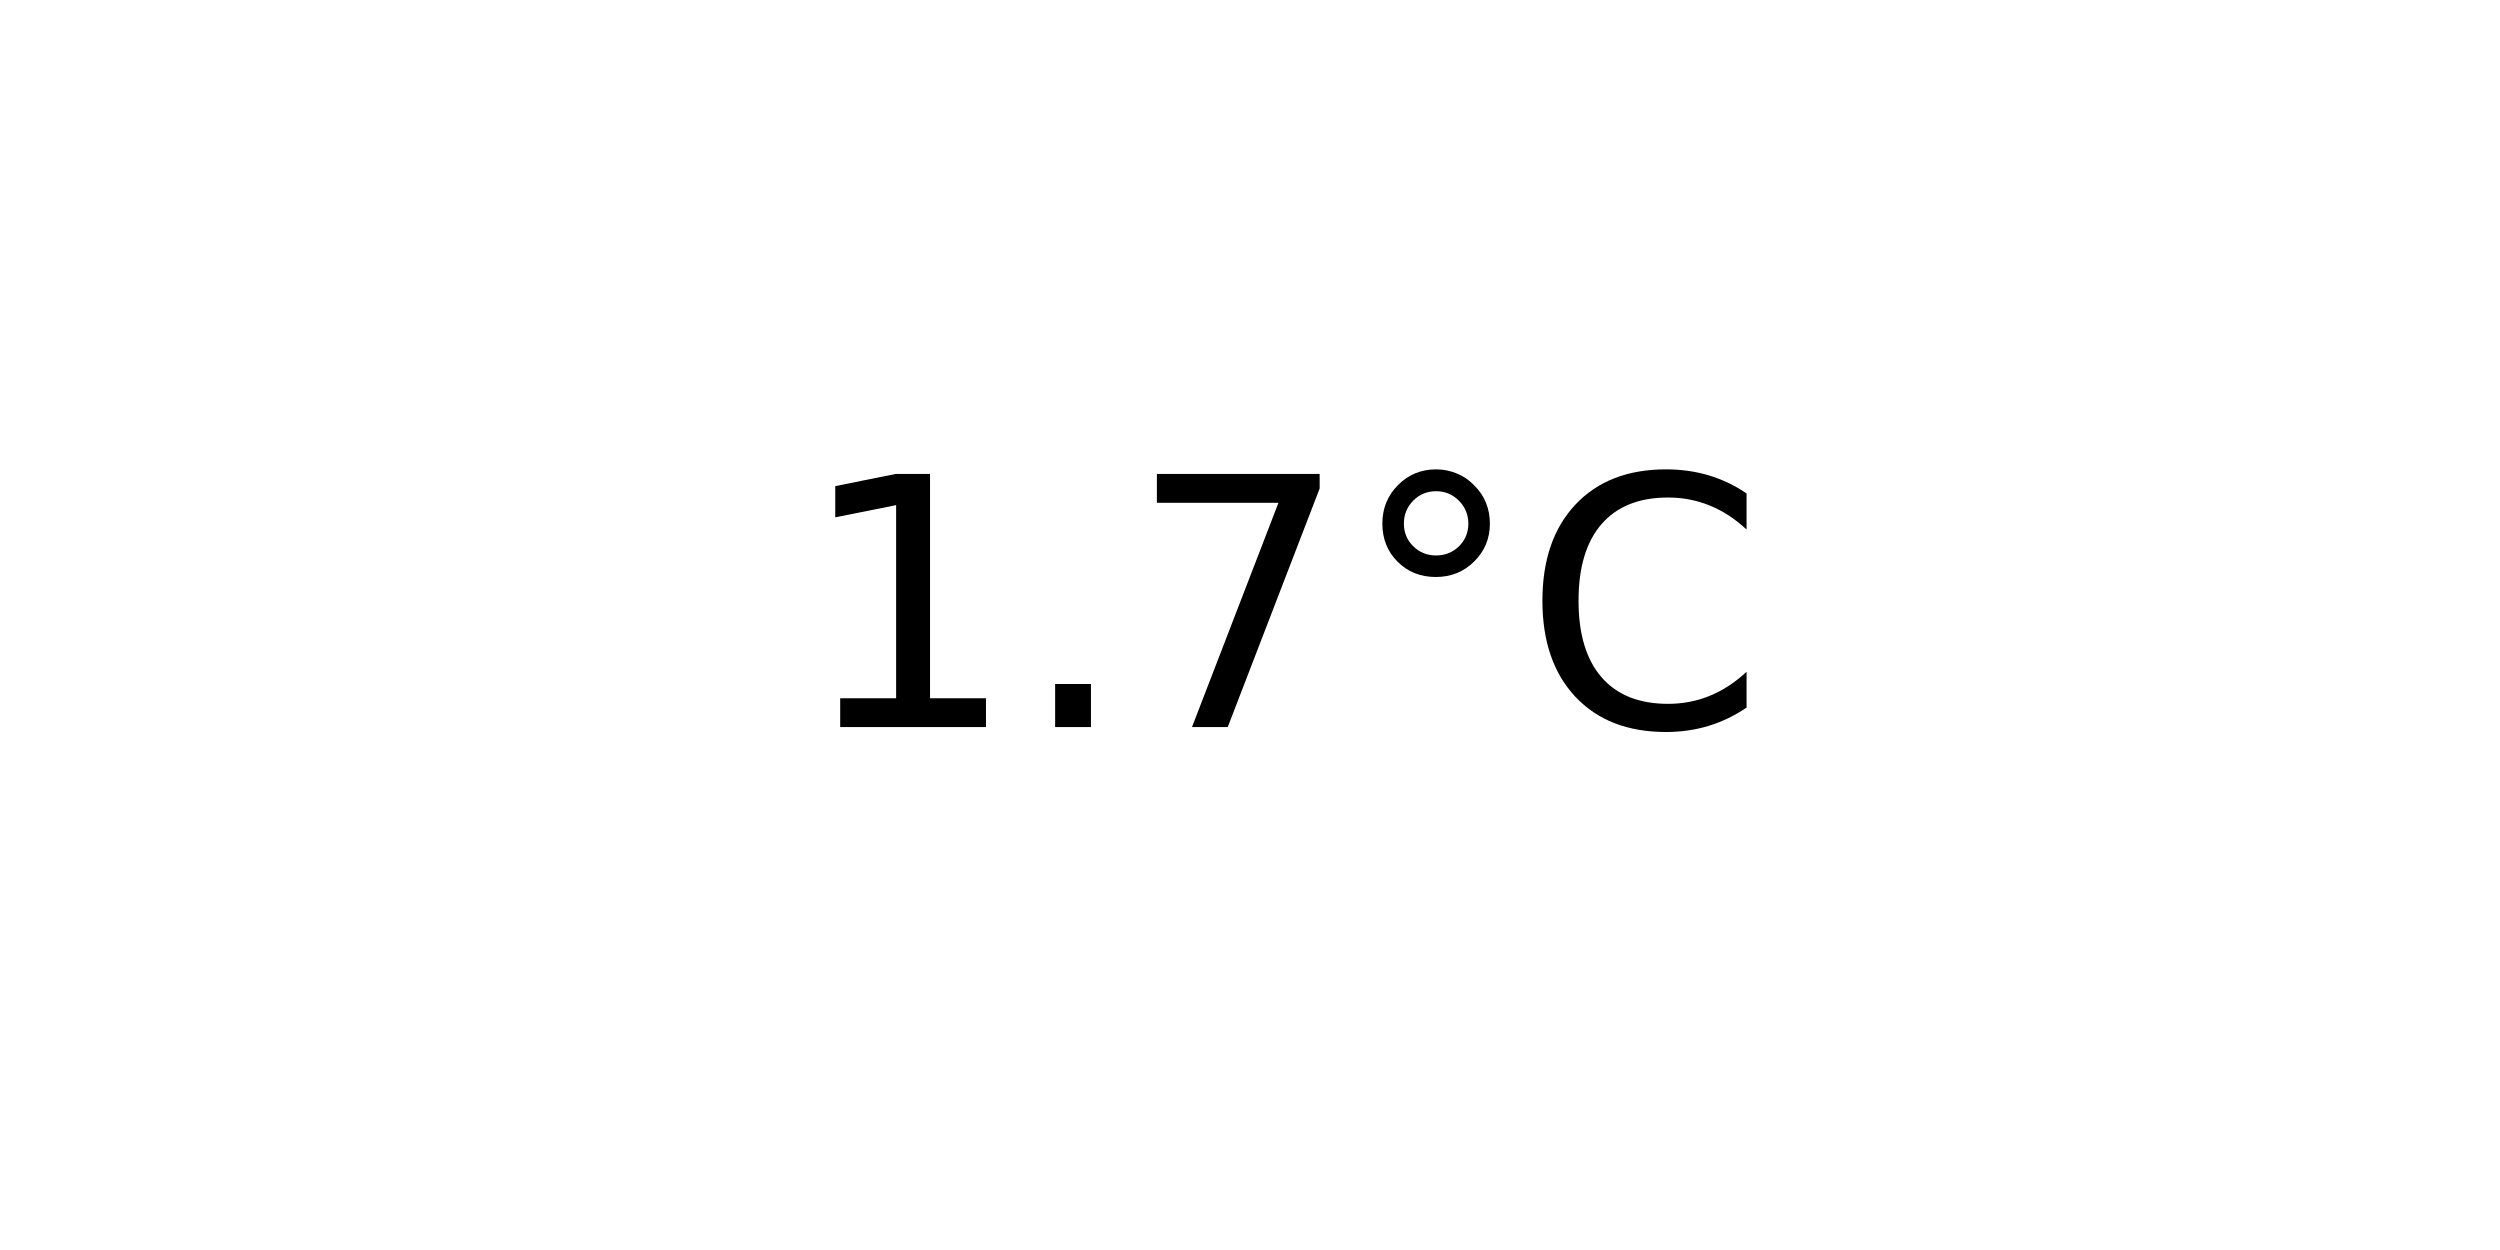
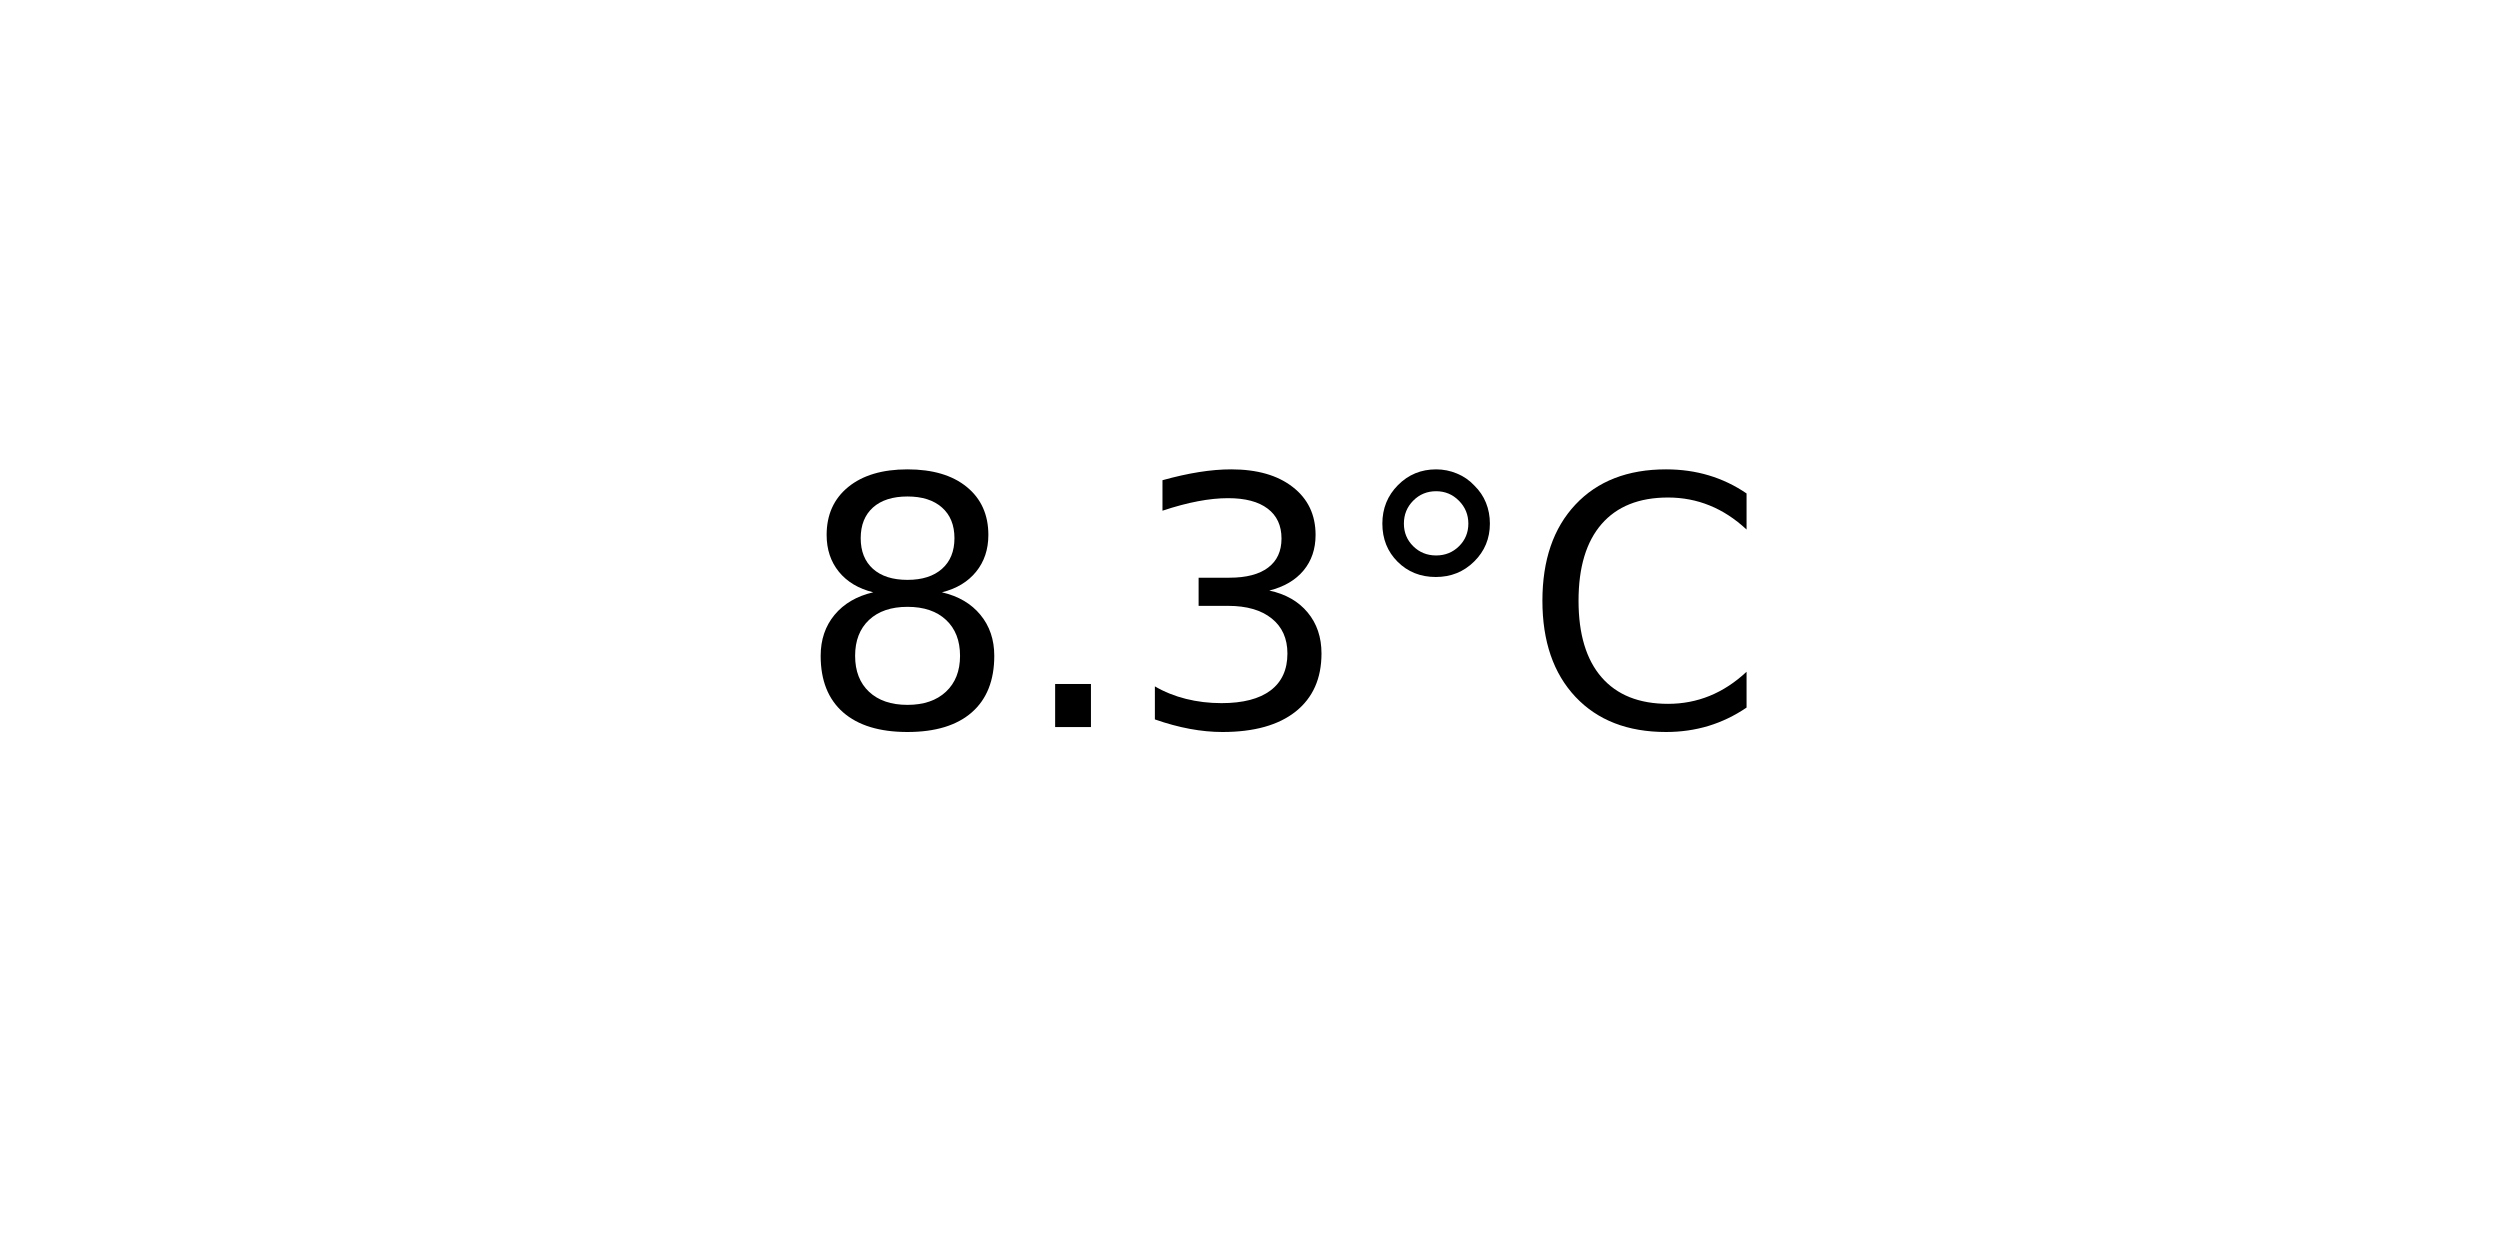
<svg xmlns="http://www.w3.org/2000/svg" xmlns:xlink="http://www.w3.org/1999/xlink" width="72pt" height="36pt" viewBox="0 0 72 36" version="1.1">
  <defs>
    <style type="text/css">*{stroke-linejoin: round; stroke-linecap: butt}</style>
  </defs>
  <g id="figure_1">
    <g id="axes_1">
      <g id="text_1">
        <g transform="translate(22.95703 20.93937) scale(0.1 -0.1)">
          <defs>
-             <path id="DejaVuSans-31" d="M 794 531  L 1825 531  L 1825 4091  L 703 3866  L 703 4441  L 1819 4666  L 2450 4666  L 2450 531  L 3481 531  L 3481 0  L 794 0  L 794 531  z " transform="scale(0.015625)" />
+             <path id="DejaVuSans-38" d="M 2034 2216  Q 1584 2216 1326 1975  Q 1069 1734 1069 1313  Q 1069 891 1326 650  Q 1584 409 2034 409  Q 2484 409 2743 651  Q 3003 894 3003 1313  Q 3003 1734 2745 1975  Q 2488 2216 2034 2216  z M 1403 2484  Q 997 2584 770 2862  Q 544 3141 544 3541  Q 544 4100 942 4425  Q 1341 4750 2034 4750  Q 2731 4750 3128 4425  Q 3525 4100 3525 3541  Q 3525 3141 3298 2862  Q 3072 2584 2669 2484  Q 3125 2378 3379 2068  Q 3634 1759 3634 1313  Q 3634 634 3220 271  Q 2806 -91 2034 -91  Q 1263 -91 848 271  Q 434 634 434 1313  Q 434 1759 690 2068  Q 947 2378 1403 2484  z M 1172 3481  Q 1172 3119 1398 2916  Q 1625 2713 2034 2713  Q 2441 2713 2670 2916  Q 2900 3119 2900 3481  Q 2900 3844 2670 4047  Q 2441 4250 2034 4250  Q 1625 4250 1398 4047  Q 1172 3844 1172 3481  z " transform="scale(0.015625)" />
            <path id="DejaVuSans-2e" d="M 684 794  L 1344 794  L 1344 0  L 684 0  L 684 794  z " transform="scale(0.015625)" />
-             <path id="DejaVuSans-37" d="M 525 4666  L 3525 4666  L 3525 4397  L 1831 0  L 1172 0  L 2766 4134  L 525 4134  L 525 4666  z " transform="scale(0.015625)" />
+             <path id="DejaVuSans-33" d="M 2597 2516  Q 3050 2419 3304 2112  Q 3559 1806 3559 1356  Q 3559 666 3084 287  Q 2609 -91 1734 -91  Q 1441 -91 1130 -33  Q 819 25 488 141  L 488 750  Q 750 597 1062 519  Q 1375 441 1716 441  Q 2309 441 2620 675  Q 2931 909 2931 1356  Q 2931 1769 2642 2001  Q 2353 2234 1838 2234  L 1294 2234  L 1294 2753  L 1863 2753  Q 2328 2753 2575 2939  Q 2822 3125 2822 3475  Q 2822 3834 2567 4026  Q 2313 4219 1838 4219  Q 1578 4219 1281 4162  Q 984 4106 628 3988  L 628 4550  Q 988 4650 1302 4700  Q 1616 4750 1894 4750  Q 2613 4750 3031 4423  Q 3450 4097 3450 3541  Q 3450 3153 3228 2886  Q 3006 2619 2597 2516  z " transform="scale(0.015625)" />
            <path id="DejaVuSans-b0" d="M 1600 4347  Q 1350 4347 1178 4173  Q 1006 4000 1006 3750  Q 1006 3503 1178 3333  Q 1350 3163 1600 3163  Q 1850 3163 2022 3333  Q 2194 3503 2194 3750  Q 2194 3997 2020 4172  Q 1847 4347 1600 4347  z M 1600 4750  Q 1800 4750 1984 4673  Q 2169 4597 2303 4453  Q 2447 4313 2519 4134  Q 2591 3956 2591 3750  Q 2591 3338 2302 3052  Q 2013 2766 1594 2766  Q 1172 2766 890 3047  Q 609 3328 609 3750  Q 609 4169 896 4459  Q 1184 4750 1600 4750  z " transform="scale(0.015625)" />
            <path id="DejaVuSans-43" d="M 4122 4306  L 4122 3641  Q 3803 3938 3442 4084  Q 3081 4231 2675 4231  Q 1875 4231 1450 3742  Q 1025 3253 1025 2328  Q 1025 1406 1450 917  Q 1875 428 2675 428  Q 3081 428 3442 575  Q 3803 722 4122 1019  L 4122 359  Q 3791 134 3420 21  Q 3050 -91 2638 -91  Q 1578 -91 968 557  Q 359 1206 359 2328  Q 359 3453 968 4101  Q 1578 4750 2638 4750  Q 3056 4750 3426 4639  Q 3797 4528 4122 4306  z " transform="scale(0.015625)" />
          </defs>
-           <use xlink:href="#DejaVuSans-31" />
+           <use xlink:href="#DejaVuSans-38" />
          <use xlink:href="#DejaVuSans-2e" x="63.623" />
-           <use xlink:href="#DejaVuSans-37" x="95.41" />
+           <use xlink:href="#DejaVuSans-33" x="95.41" />
          <use xlink:href="#DejaVuSans-b0" x="159.033" />
          <use xlink:href="#DejaVuSans-43" x="209.033" />
        </g>
      </g>
    </g>
  </g>
</svg>
